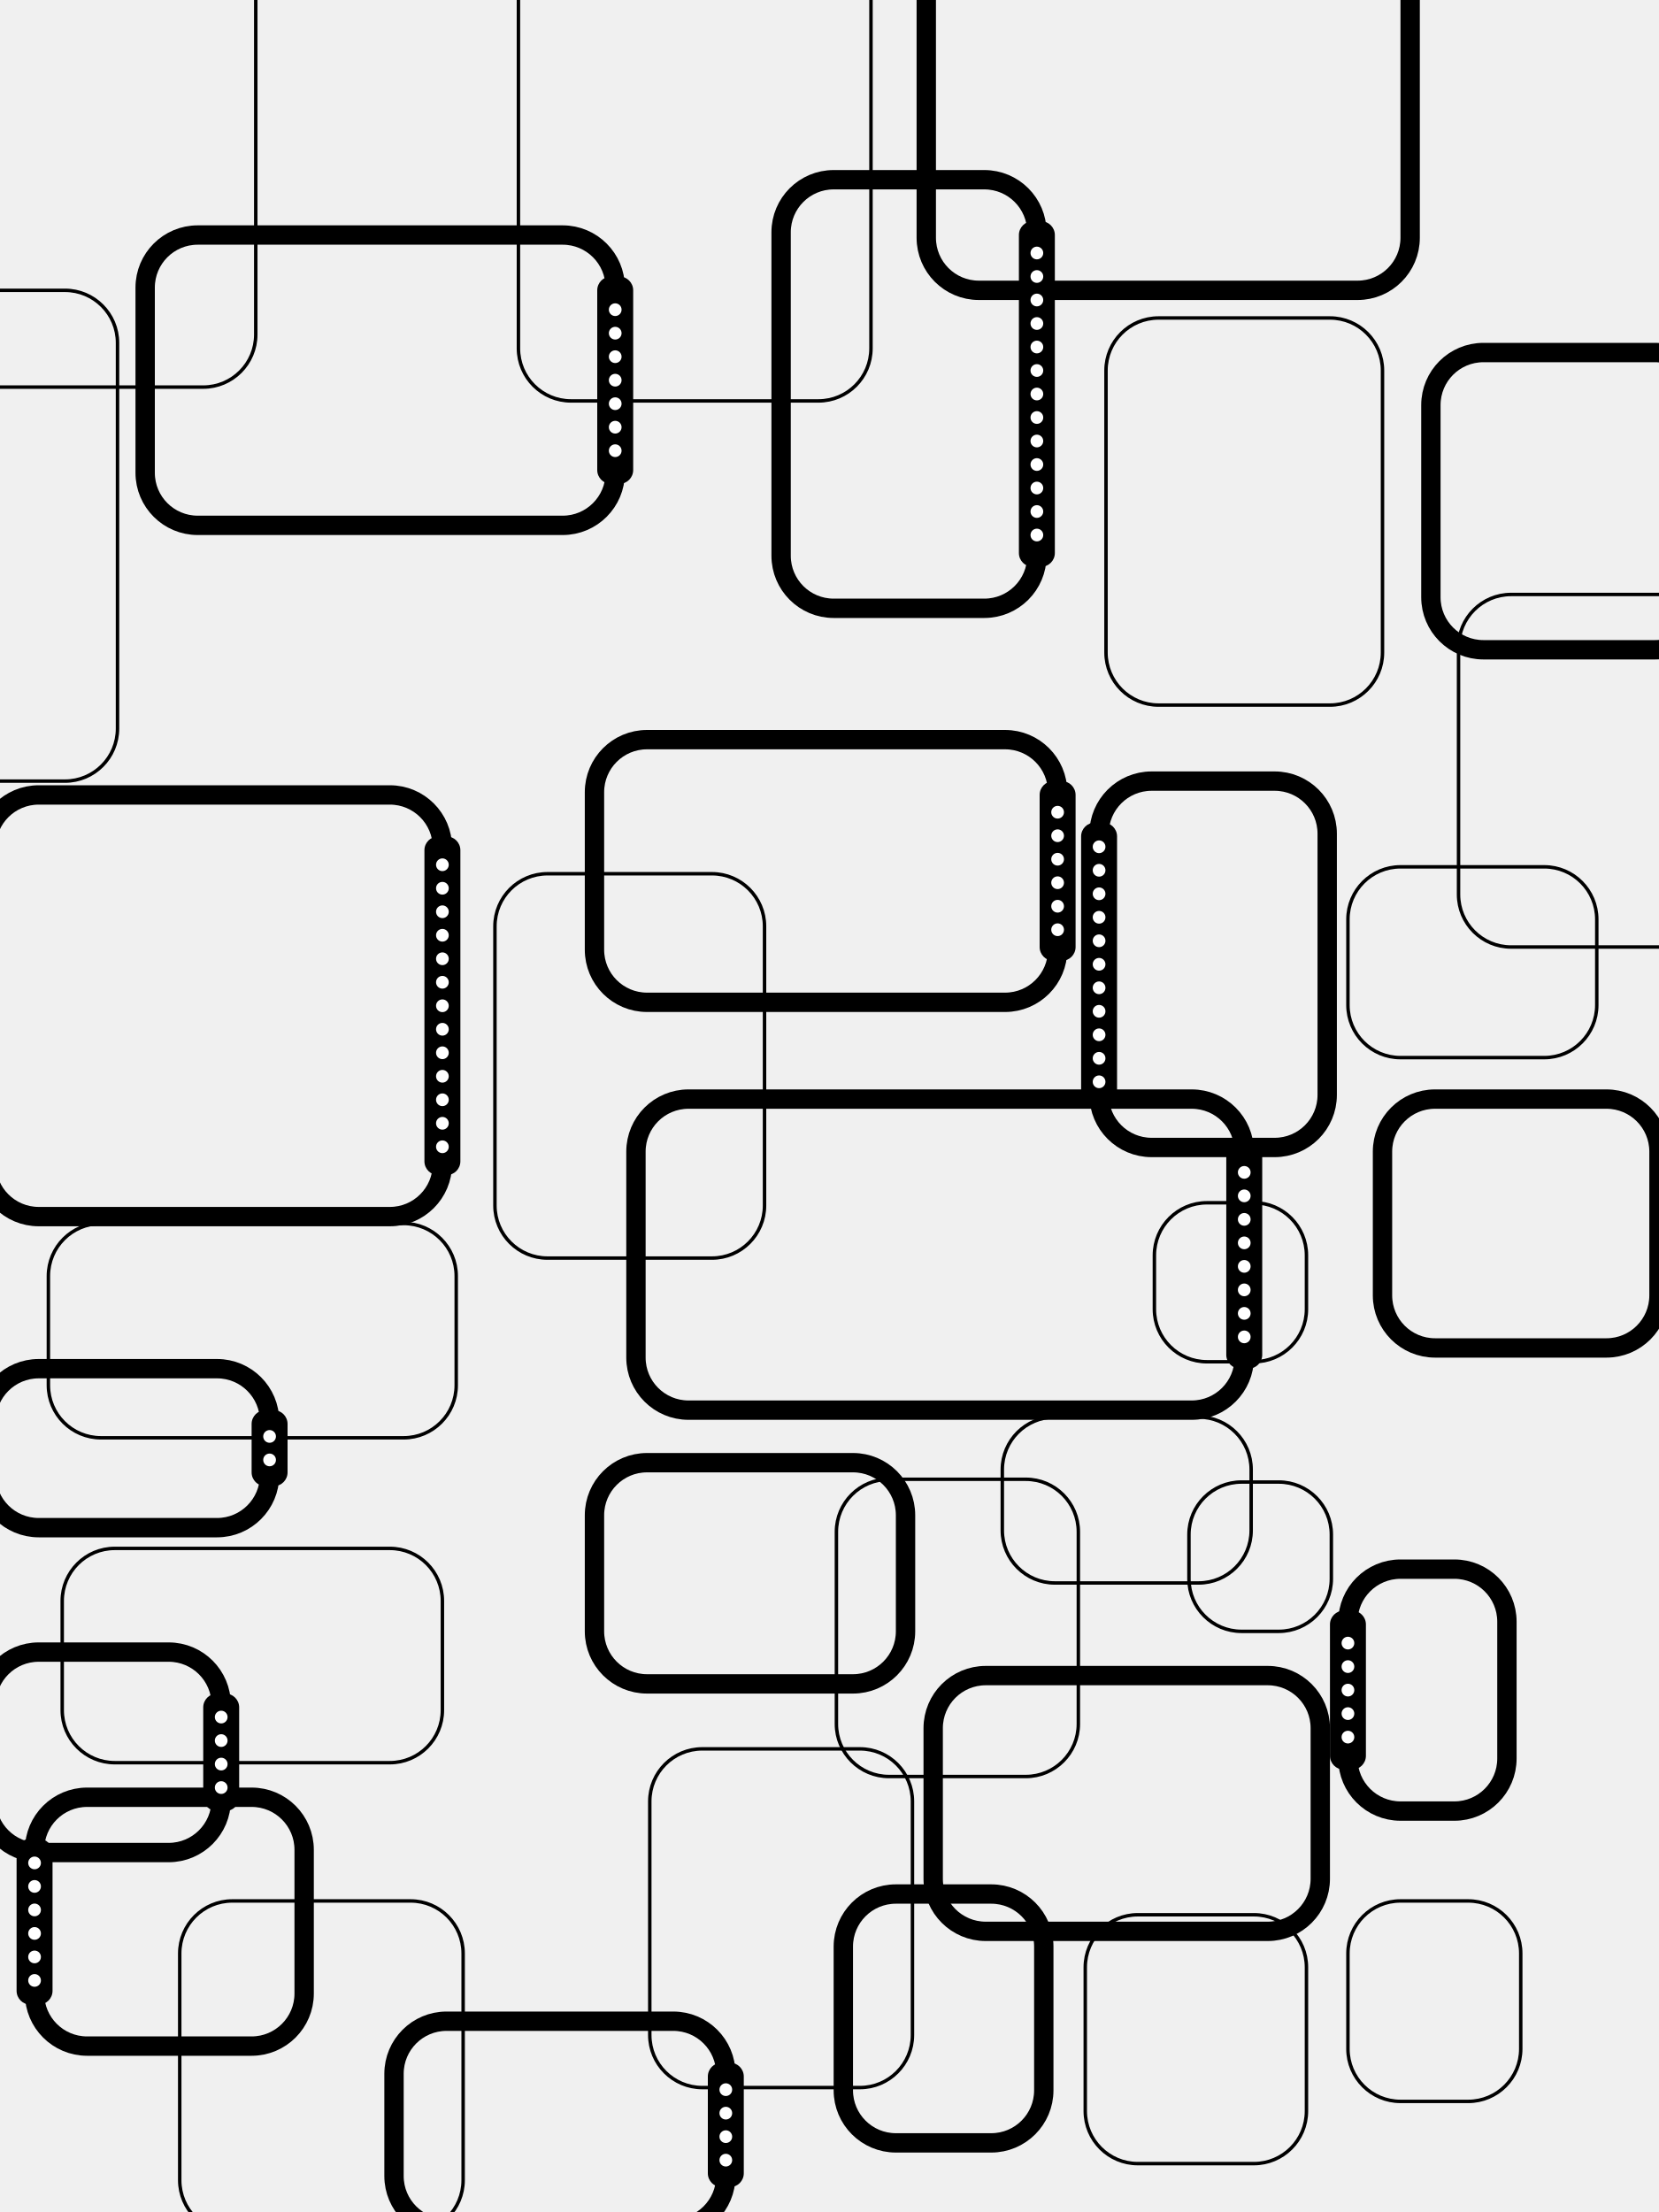
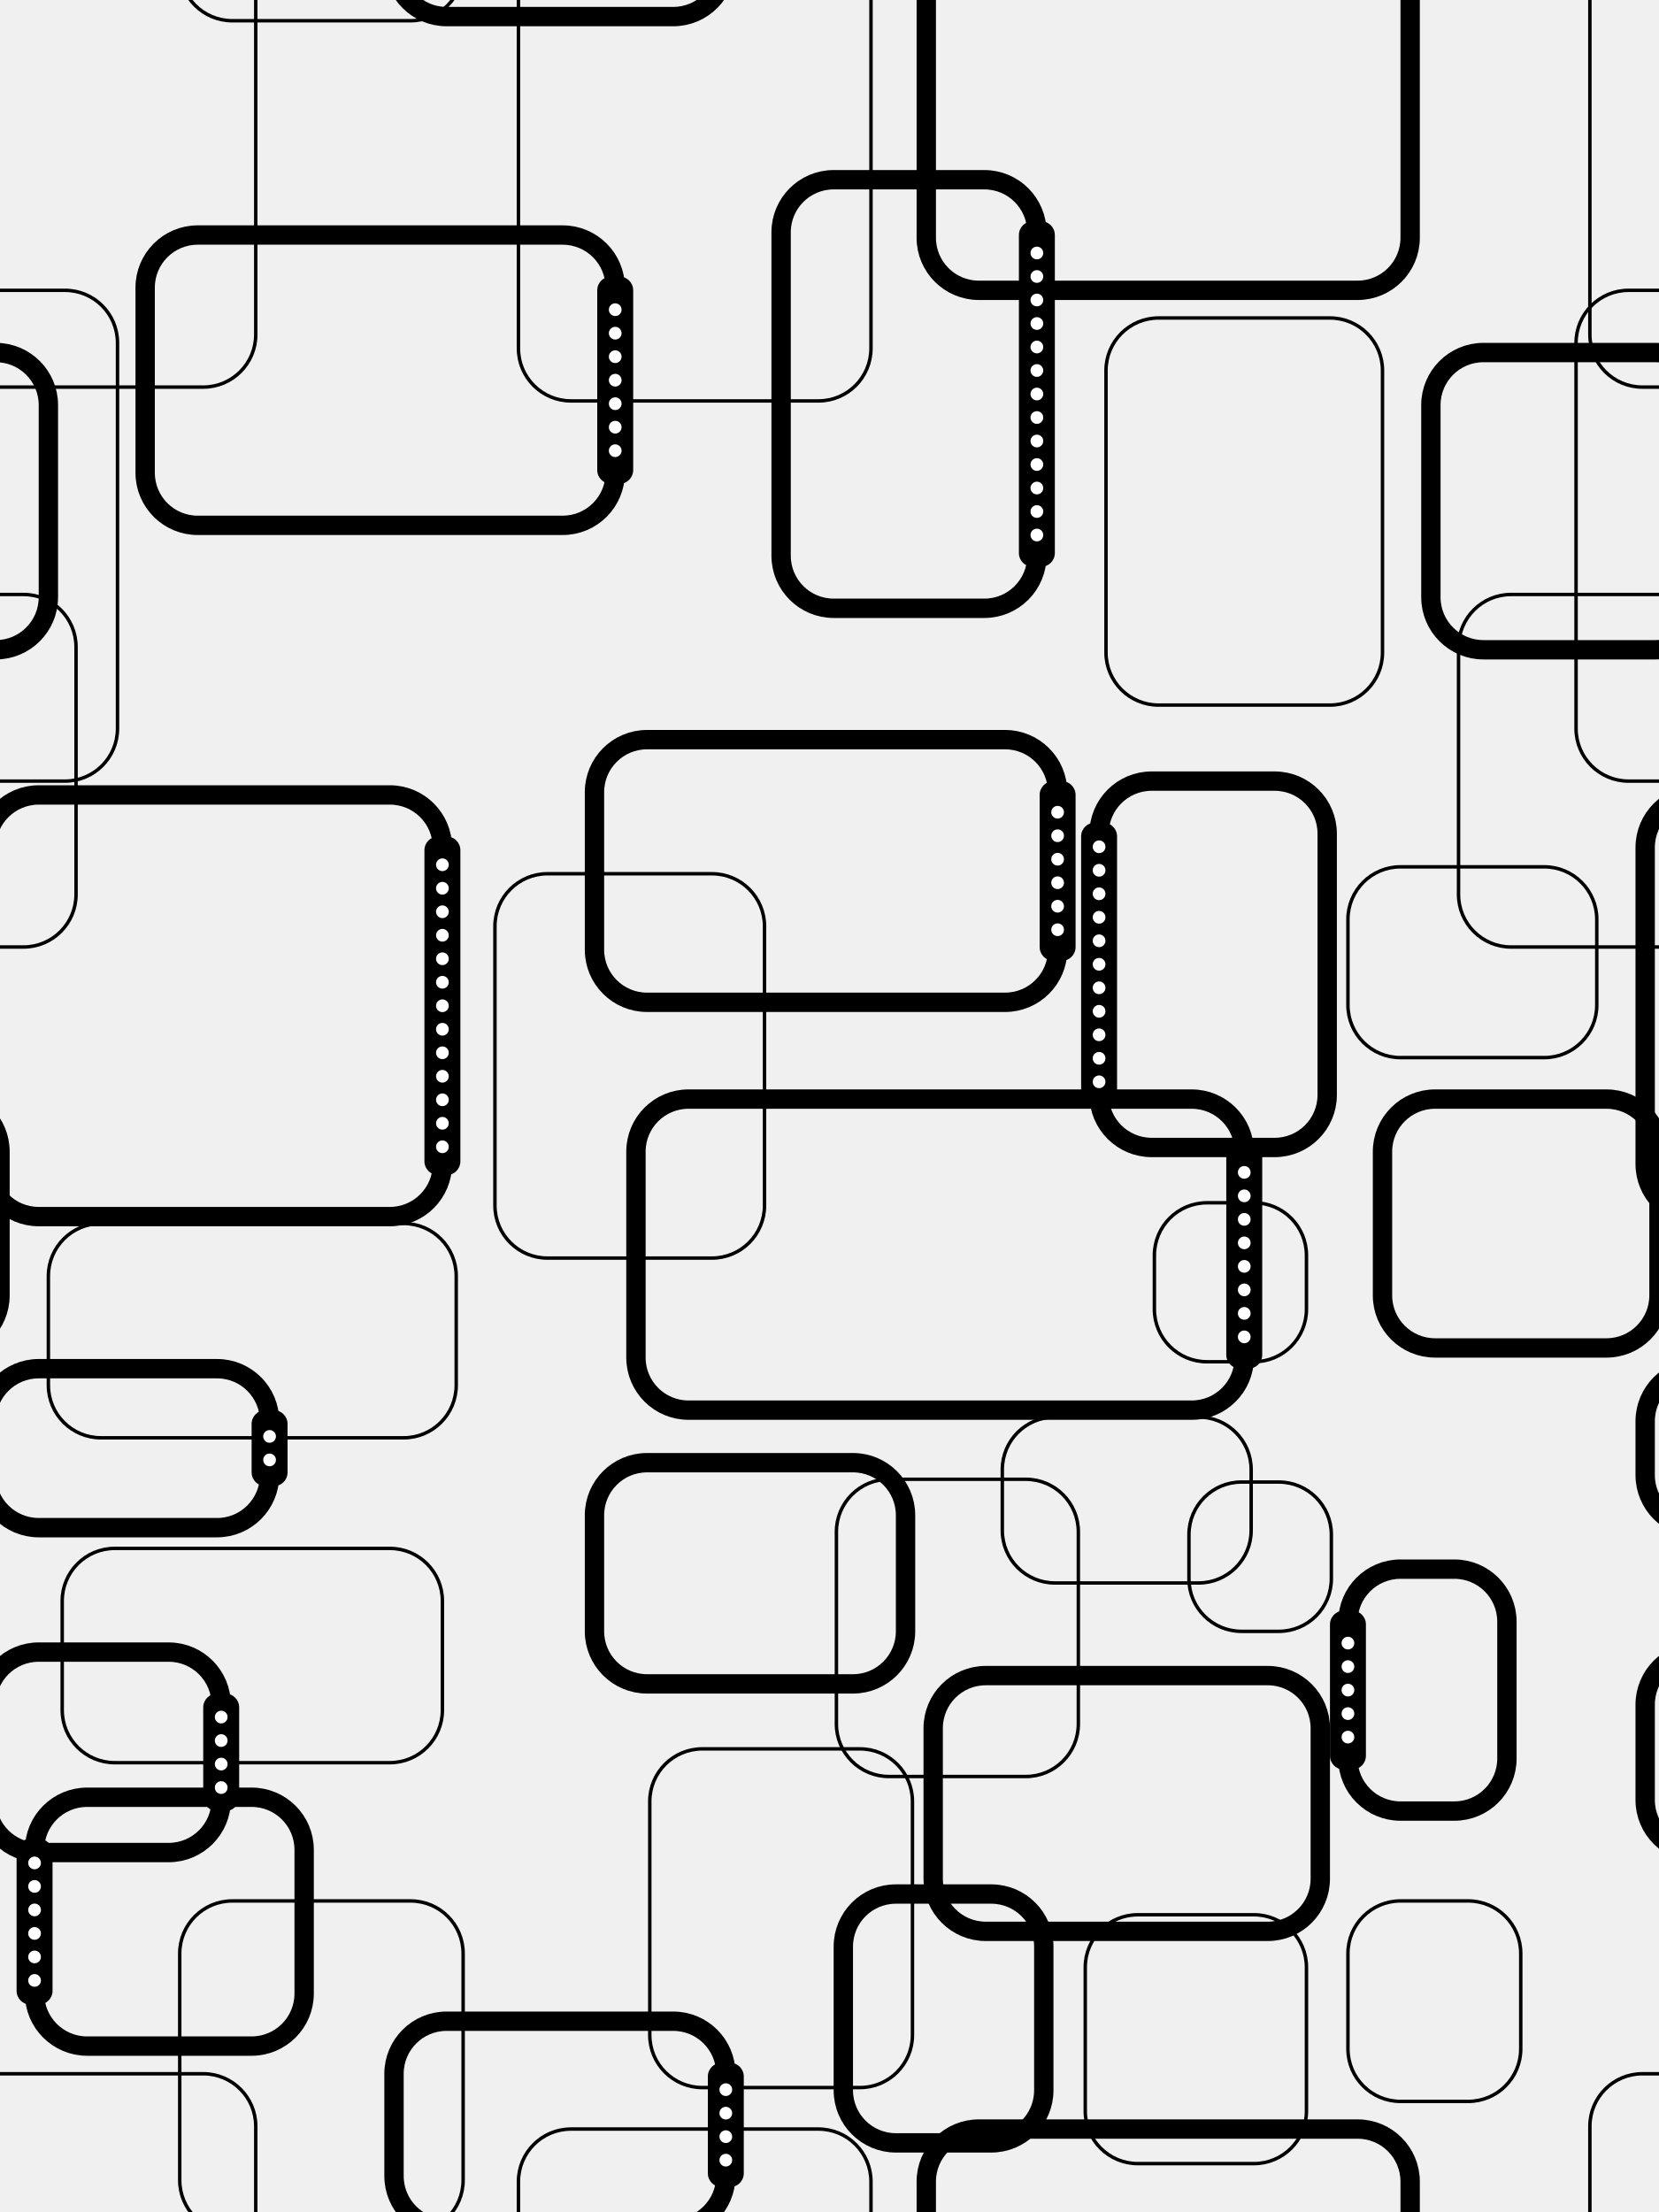
<svg xmlns="http://www.w3.org/2000/svg" viewBox="0 0 1200 1600" width="1200" height="1600">
  <defs>
    <clipPath id="art">
      <rect width="1200" height="1600" />
    </clipPath>
  </defs>
-   <rect id="bg" width="1200" height="1600" fill="none" />
  <g clip-path="url(#art)" fill="none" stroke-linejoin="round">
    <g id="thin-lines" stroke="#000000" stroke-width="2.5">
+       <rect x="-145" y="430" width="200" height="255" rx="38" />
+       <rect x="130" y="-225" width="205" height="240" rx="38" />
      <rect x="800" y="230" width="200" height="280" rx="38" />
      <rect x="358" y="632" width="195" height="278" rx="38" />
      <rect x="975" y="627" width="180" height="138" rx="38" />
      <rect x="1055" y="430" width="200" height="255" rx="38" />
      <rect x="35" y="885" width="295" height="155" rx="38" />
      <rect x="835" y="870" width="110" height="115" rx="38" />
      <rect x="45" y="1120" width="275" height="155" rx="38" />
      <rect x="605" y="1070" width="175" height="215" rx="38" />
      <rect x="860" y="1072" width="103" height="108" rx="38" />
      <rect x="470" y="1265" width="190" height="245" rx="38" />
      <rect x="130" y="1375" width="205" height="240" rx="38" />
      <rect x="785" y="1385" width="160" height="180" rx="38" />
      <rect x="975" y="1375" width="125" height="145" rx="38" />
      <rect x="-60" y="210" width="145" height="355" rx="38" />
      <rect x="-50" y="-100" width="235" height="380" rx="38" />
      <rect x="375" y="-60" width="255" height="350" rx="38" />
      <rect x="725" y="1025" width="180" height="120" rx="38" />
+       <rect x="-50" y="1500" width="235" height="380" rx="38" />
+       <rect x="375" y="1540" width="255" height="350" rx="38" />
+       <rect x="1140" y="210" width="145" height="355" rx="38" />
+       <rect x="1150" y="-100" width="235" height="380" rx="38" />
+       <rect x="1150" y="1500" width="235" height="380" rx="38" />
    </g>
    <g id="thick-frames" stroke="#000000" stroke-width="14">
+       <rect x="-165" y="255" width="200" height="215" rx="38" />
+       <rect x="-200" y="795" width="200" height="180" rx="38" />
+       <rect x="285" y="-138" width="240" height="150" rx="38" />
      <rect x="105" y="170" width="340" height="210" rx="38" />
      <rect x="565" y="130" width="185" height="310" rx="38" />
      <rect x="670" y="-60" width="350" height="270" rx="38" />
      <rect x="1035" y="255" width="200" height="215" rx="38" />
      <rect x="-10" y="575" width="330" height="305" rx="38" />
      <rect x="430" y="535" width="335" height="190" rx="38" />
      <rect x="795" y="565" width="165" height="265" rx="38" />
      <rect x="460" y="795" width="440" height="225" rx="38" />
      <rect x="1000" y="795" width="200" height="180" rx="38" />
      <rect x="-10" y="990" width="205" height="115" rx="38" />
      <rect x="-10" y="1195" width="170" height="145" rx="38" />
      <rect x="25" y="1300" width="195" height="180" rx="38" />
      <rect x="430" y="1058" width="225" height="160" rx="38" />
      <rect x="675" y="1212" width="280" height="185" rx="38" />
      <rect x="610" y="1370" width="145" height="180" rx="38" />
      <rect x="285" y="1462" width="240" height="150" rx="38" />
      <rect x="975" y="1135" width="115" height="175" rx="38" />
+       <rect x="670" y="1540" width="350" height="270" rx="38" />
+       <rect x="1190" y="575" width="330" height="305" rx="38" />
+       <rect x="1190" y="990" width="205" height="115" rx="38" />
+       <rect x="1190" y="1195" width="170" height="145" rx="38" />
    </g>
    <g id="dotted-bands">
+       <rect x="512" y="-108" width="26" height="90" fill="#000000" stroke="none" rx="10" />
+       <g fill="#ffffff" stroke="none">
+         <circle cx="525.0" cy="-88.5" r="4.6" />
+         <circle cx="525.0" cy="-71.5" r="4.6" />
+         <circle cx="525.0" cy="-54.5" r="4.6" />
+         <circle cx="525.0" cy="-37.5" r="4.6" />
+       </g>
      <rect x="432" y="200" width="26" height="150" fill="#000000" stroke="none" rx="10" />
      <g fill="#ffffff" stroke="none">
        <circle cx="445.0" cy="224.0" r="4.6" />
        <circle cx="445.0" cy="241.0" r="4.6" />
        <circle cx="445.0" cy="258.0" r="4.6" />
        <circle cx="445.0" cy="275.0" r="4.6" />
        <circle cx="445.0" cy="292.0" r="4.6" />
        <circle cx="445.0" cy="309.0" r="4.6" />
        <circle cx="445.0" cy="326.0" r="4.6" />
      </g>
      <rect x="737" y="160" width="26" height="250" fill="#000000" stroke="none" rx="10" />
      <g fill="#ffffff" stroke="none">
        <circle cx="750.0" cy="183.0" r="4.6" />
        <circle cx="750.0" cy="200.0" r="4.6" />
        <circle cx="750.0" cy="217.0" r="4.6" />
        <circle cx="750.0" cy="234.0" r="4.6" />
        <circle cx="750.0" cy="251.0" r="4.6" />
        <circle cx="750.0" cy="268.0" r="4.6" />
        <circle cx="750.0" cy="285.0" r="4.6" />
        <circle cx="750.0" cy="302.0" r="4.6" />
        <circle cx="750.0" cy="319.0" r="4.6" />
        <circle cx="750.0" cy="336.0" r="4.6" />
        <circle cx="750.0" cy="353.0" r="4.6" />
        <circle cx="750.0" cy="370.0" r="4.6" />
        <circle cx="750.0" cy="387.0" r="4.6" />
      </g>
      <rect x="307" y="605" width="26" height="245" fill="#000000" stroke="none" rx="10" />
      <g fill="#ffffff" stroke="none">
        <circle cx="320.0" cy="625.5" r="4.6" />
        <circle cx="320.0" cy="642.5" r="4.6" />
        <circle cx="320.0" cy="659.5" r="4.6" />
        <circle cx="320.0" cy="676.5" r="4.6" />
        <circle cx="320.0" cy="693.5" r="4.6" />
        <circle cx="320.0" cy="710.5" r="4.6" />
        <circle cx="320.0" cy="727.5" r="4.6" />
        <circle cx="320.0" cy="744.5" r="4.6" />
        <circle cx="320.0" cy="761.5" r="4.6" />
        <circle cx="320.0" cy="778.5" r="4.6" />
        <circle cx="320.0" cy="795.5" r="4.6" />
        <circle cx="320.0" cy="812.5" r="4.6" />
        <circle cx="320.0" cy="829.5" r="4.6" />
      </g>
      <rect x="752" y="565" width="26" height="130" fill="#000000" stroke="none" rx="10" />
      <g fill="#ffffff" stroke="none">
        <circle cx="765.0" cy="587.5" r="4.6" />
        <circle cx="765.0" cy="604.5" r="4.6" />
        <circle cx="765.0" cy="621.5" r="4.6" />
        <circle cx="765.0" cy="638.5" r="4.6" />
        <circle cx="765.0" cy="655.5" r="4.6" />
        <circle cx="765.0" cy="672.5" r="4.6" />
      </g>
      <rect x="782" y="595" width="26" height="205" fill="#000000" stroke="none" rx="10" />
      <g fill="#ffffff" stroke="none">
        <circle cx="795.0" cy="612.5" r="4.6" />
        <circle cx="795.0" cy="629.5" r="4.6" />
        <circle cx="795.0" cy="646.5" r="4.6" />
        <circle cx="795.0" cy="663.5" r="4.6" />
        <circle cx="795.0" cy="680.5" r="4.6" />
        <circle cx="795.0" cy="697.5" r="4.6" />
        <circle cx="795.0" cy="714.5" r="4.6" />
        <circle cx="795.0" cy="731.5" r="4.6" />
        <circle cx="795.0" cy="748.5" r="4.6" />
        <circle cx="795.0" cy="765.5" r="4.6" />
        <circle cx="795.0" cy="782.5" r="4.6" />
      </g>
      <rect x="887" y="825" width="26" height="165" fill="#000000" stroke="none" rx="10" />
      <g fill="#ffffff" stroke="none">
        <circle cx="900.0" cy="848.0" r="4.6" />
        <circle cx="900.0" cy="865.0" r="4.6" />
        <circle cx="900.0" cy="882.0" r="4.6" />
        <circle cx="900.0" cy="899.0" r="4.6" />
        <circle cx="900.0" cy="916.0" r="4.6" />
        <circle cx="900.0" cy="933.0" r="4.6" />
        <circle cx="900.0" cy="950.0" r="4.6" />
        <circle cx="900.0" cy="967.0" r="4.6" />
      </g>
      <rect x="182" y="1020" width="26" height="55" fill="#000000" stroke="none" rx="10" />
      <g fill="#ffffff" stroke="none">
        <circle cx="195.0" cy="1039.0" r="4.6" />
        <circle cx="195.0" cy="1056.0" r="4.6" />
      </g>
      <rect x="147" y="1225" width="26" height="85" fill="#000000" stroke="none" rx="10" />
      <g fill="#ffffff" stroke="none">
        <circle cx="160.0" cy="1242.0" r="4.6" />
        <circle cx="160.0" cy="1259.0" r="4.6" />
        <circle cx="160.0" cy="1276.0" r="4.6" />
        <circle cx="160.0" cy="1293.0" r="4.6" />
      </g>
      <rect x="12" y="1330" width="26" height="120" fill="#000000" stroke="none" rx="10" />
      <g fill="#ffffff" stroke="none">
        <circle cx="25.0" cy="1347.5" r="4.6" />
        <circle cx="25.0" cy="1364.5" r="4.6" />
        <circle cx="25.0" cy="1381.5" r="4.6" />
        <circle cx="25.0" cy="1398.5" r="4.6" />
        <circle cx="25.0" cy="1415.5" r="4.6" />
        <circle cx="25.0" cy="1432.5" r="4.6" />
      </g>
      <rect x="512" y="1492" width="26" height="90" fill="#000000" stroke="none" rx="10" />
      <g fill="#ffffff" stroke="none">
        <circle cx="525.0" cy="1511.5" r="4.6" />
        <circle cx="525.0" cy="1528.5" r="4.6" />
        <circle cx="525.0" cy="1545.5" r="4.6" />
        <circle cx="525.0" cy="1562.5" r="4.6" />
      </g>
      <rect x="962" y="1165" width="26" height="115" fill="#000000" stroke="none" rx="10" />
      <g fill="#ffffff" stroke="none">
        <circle cx="975.0" cy="1188.5" r="4.6" />
        <circle cx="975.0" cy="1205.5" r="4.6" />
        <circle cx="975.0" cy="1222.5" r="4.6" />
        <circle cx="975.0" cy="1239.5" r="4.6" />
        <circle cx="975.0" cy="1256.5" r="4.6" />
      </g>
+       <rect x="1507" y="605" width="26" height="245" fill="#000000" stroke="none" rx="10" />
+       <g fill="#ffffff" stroke="none">
+         <circle cx="1520.0" cy="625.5" r="4.6" />
+         <circle cx="1520.0" cy="642.5" r="4.6" />
+         <circle cx="1520.0" cy="659.5" r="4.6" />
+         <circle cx="1520.0" cy="676.5" r="4.6" />
+         <circle cx="1520.0" cy="693.5" r="4.6" />
+         <circle cx="1520.0" cy="710.5" r="4.6" />
+         <circle cx="1520.0" cy="727.5" r="4.6" />
+         <circle cx="1520.0" cy="744.5" r="4.6" />
+         <circle cx="1520.0" cy="761.5" r="4.6" />
+         <circle cx="1520.0" cy="778.5" r="4.6" />
+         <circle cx="1520.0" cy="795.5" r="4.6" />
+         <circle cx="1520.0" cy="812.5" r="4.6" />
+         <circle cx="1520.0" cy="829.5" r="4.6" />
+       </g>
+       <rect x="1382" y="1020" width="26" height="55" fill="#000000" stroke="none" rx="10" />
+       <g fill="#ffffff" stroke="none">
+         <circle cx="1395.0" cy="1039.0" r="4.6" />
+         <circle cx="1395.0" cy="1056.0" r="4.6" />
+       </g>
+       <rect x="1347" y="1225" width="26" height="85" fill="#000000" stroke="none" rx="10" />
+       <g fill="#ffffff" stroke="none">
+         <circle cx="1360.0" cy="1242.0" r="4.6" />
+         <circle cx="1360.0" cy="1259.0" r="4.6" />
+         <circle cx="1360.0" cy="1276.0" r="4.6" />
+         <circle cx="1360.0" cy="1293.0" r="4.6" />
+       </g>
    </g>
  </g>
</svg>
